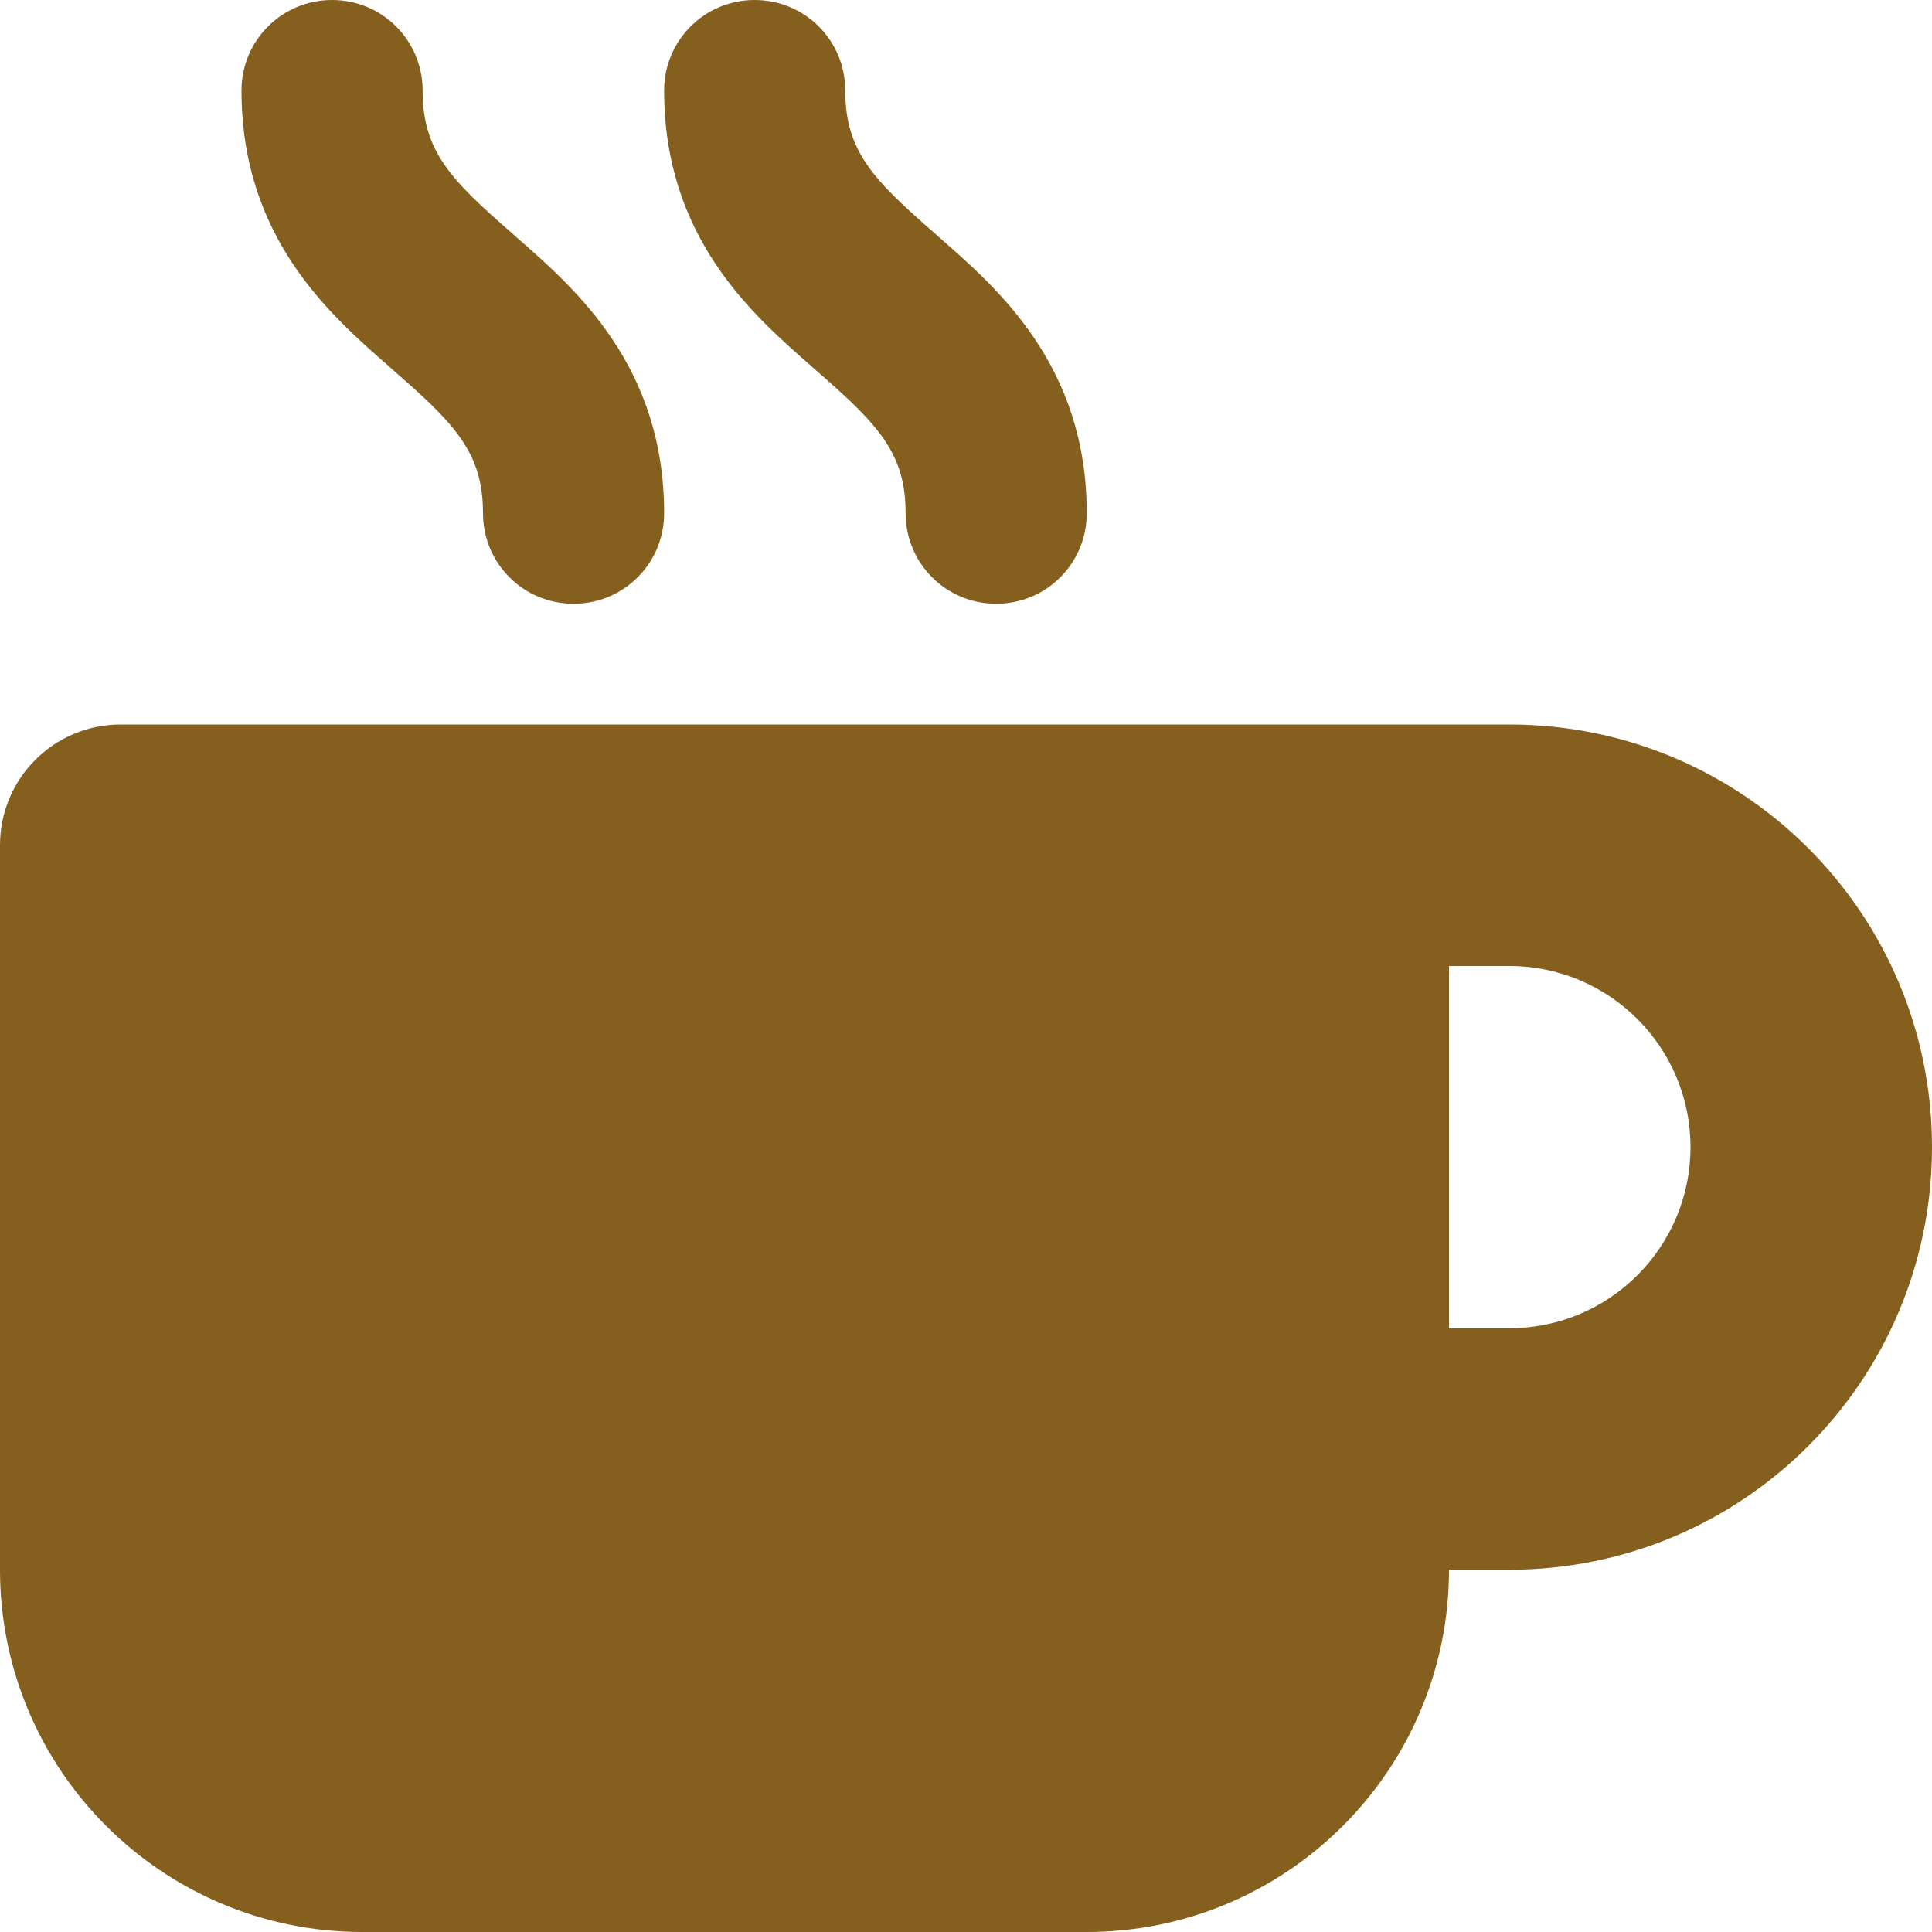
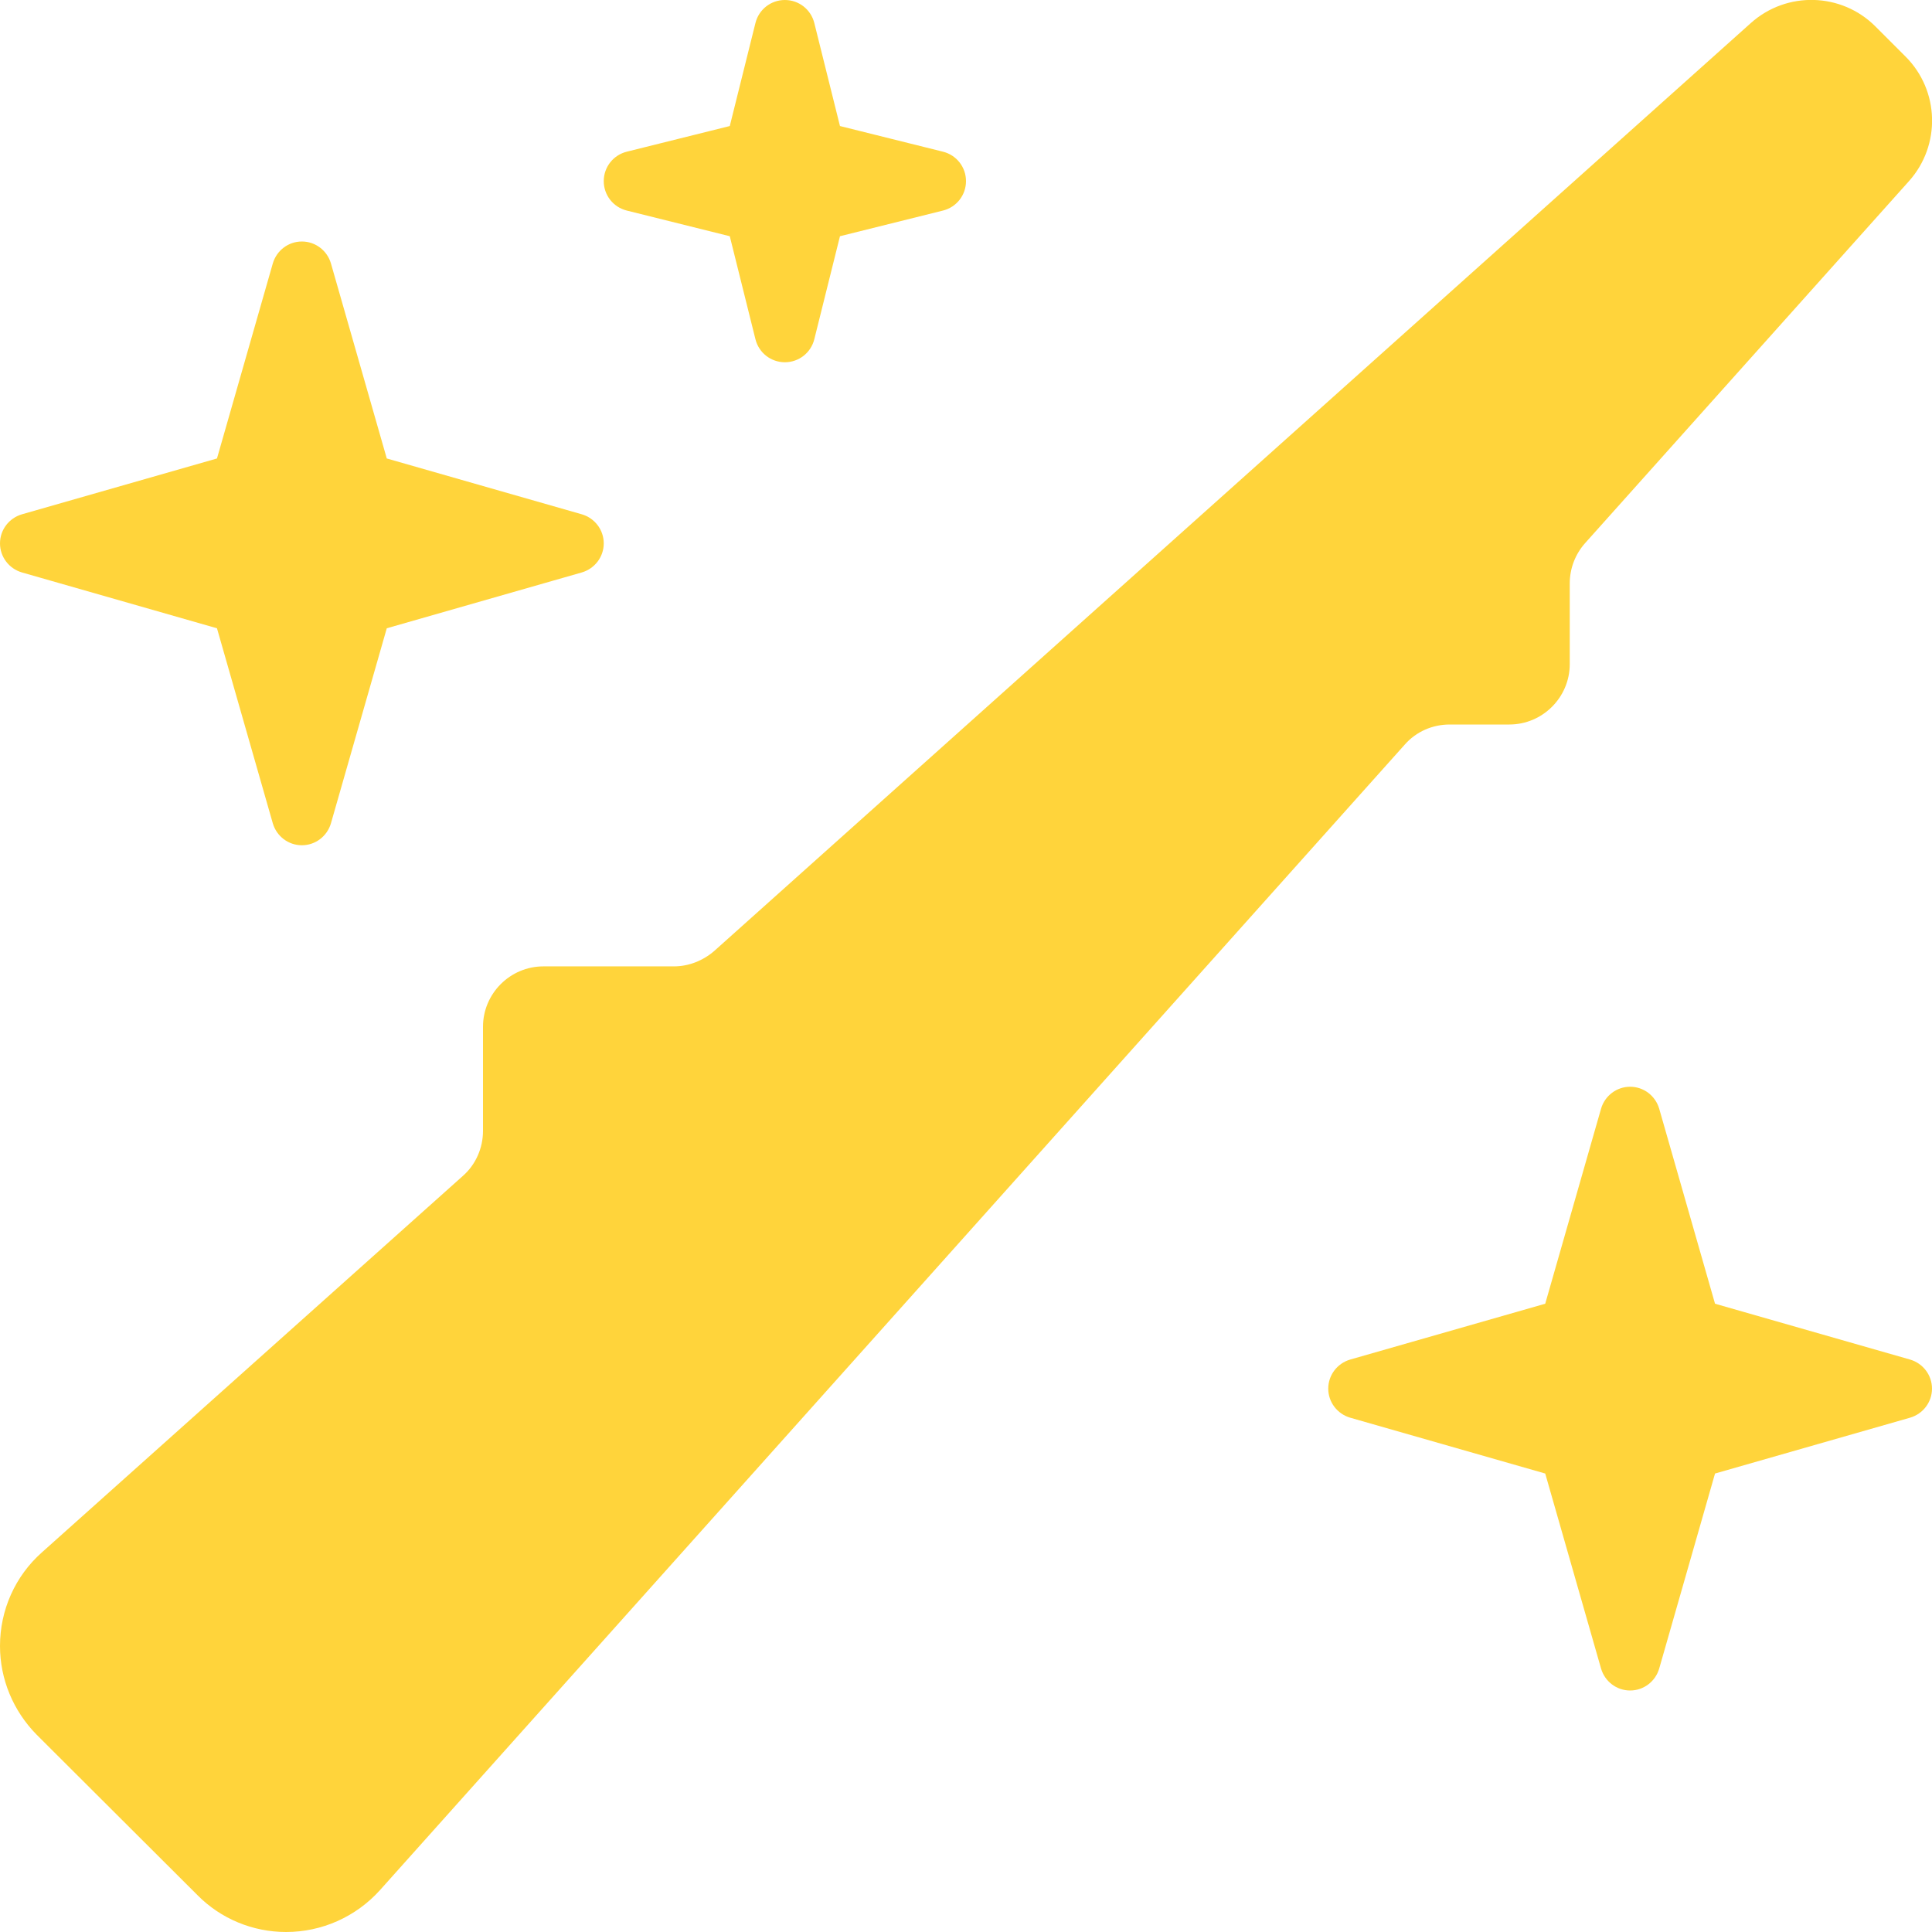
<svg xmlns="http://www.w3.org/2000/svg" viewBox="0 0 512 512">
-   <path fill="#855f1e" d="M88 0C74.7 0 64 10.7 64 24c0 38.9 23.4 59.4 39.1 73.1l1.1 1C120.5 112.3 128 119.9 128 136c0 13.3 10.7 24 24 24s24-10.7 24-24c0-38.9-23.4-59.4-39.1-73.1l-1.1-1C119.5 47.7 112 40.1 112 24c0-13.3-10.7-24-24-24zM32 192c-17.7 0-32 14.3-32 32L0 416c0 53 43 96 96 96l192 0c53 0 96-43 96-96l16 0c61.9 0 112-50.1 112-112s-50.1-112-112-112l-48 0L32 192zm352 64l16 0c26.5 0 48 21.5 48 48s-21.5 48-48 48l-16 0 0-96zM224 24c0-13.3-10.7-24-24-24s-24 10.7-24 24c0 38.9 23.4 59.4 39.1 73.1l1.1 1C232.5 112.3 240 119.9 240 136c0 13.3 10.7 24 24 24s24-10.7 24-24c0-38.9-23.4-59.4-39.1-73.1l-1.1-1C231.5 47.7 224 40.1 224 24z" />
+   <path fill="#FFD43B" d="M464 6.1c9.5-8.5 24-8.1 33 .9l8 8c9 9 9.4 23.5 .9 33l-85.8 95.9c-2.6 2.9-4.1 6.7-4.1 10.7l0 21.4c0 8.8-7.2 16-16 16l-15.8 0c-4.6 0-8.9 1.9-11.9 5.3L100.7 500.9C94.3 508 85.3 512 75.8 512c-8.8 0-17.3-3.5-23.5-9.8L9.7 459.7C3.5 453.4 0 445 0 436.2c0-9.5 4-18.5 11.1-24.8l111.6-99.8c3.4-3 5.3-7.4 5.3-11.9l0-27.6c0-8.8 7.2-16 16-16l34.6 0c3.9 0 7.7-1.5 10.7-4.1L464 6.1zM432 288c3.6 0 6.7 2.4 7.7 5.8l14.8 51.7 51.7 14.8c3.4 1 5.8 4.1 5.8 7.7s-2.4 6.7-5.8 7.7l-51.7 14.8-14.8 51.7c-1 3.4-4.1 5.8-7.7 5.8s-6.7-2.4-7.7-5.8l-14.8-51.7-51.7-14.8c-3.4-1-5.8-4.1-5.8-7.7s2.4-6.7 5.8-7.7l51.7-14.8 14.8-51.7c1-3.4 4.1-5.8 7.7-5.8zM87.7 69.8l14.8 51.7 51.7 14.8c3.4 1 5.8 4.1 5.8 7.7s-2.4 6.7-5.8 7.7l-51.7 14.8L87.7 218.2c-1 3.4-4.1 5.8-7.7 5.8s-6.7-2.4-7.7-5.8L57.5 166.5 5.8 151.7c-3.4-1-5.8-4.1-5.8-7.7s2.4-6.7 5.8-7.7l51.7-14.8L72.3 69.8c1-3.4 4.1-5.8 7.7-5.8s6.7 2.4 7.7 5.8zM208 0c3.7 0 6.9 2.5 7.8 6.1l6.8 27.3 27.3 6.8c3.6 .9 6.1 4.1 6.1 7.8s-2.5 6.9-6.1 7.8l-27.3 6.8-6.8 27.3c-.9 3.6-4.1 6.1-7.8 6.1s-6.9-2.5-7.8-6.1l-6.8-27.3-27.3-6.8c-3.6-.9-6.1-4.1-6.1-7.8s2.5-6.9 6.1-7.8l27.3-6.8 6.8-27.3c.9-3.6 4.1-6.1 7.8-6.1z" />
</svg>
